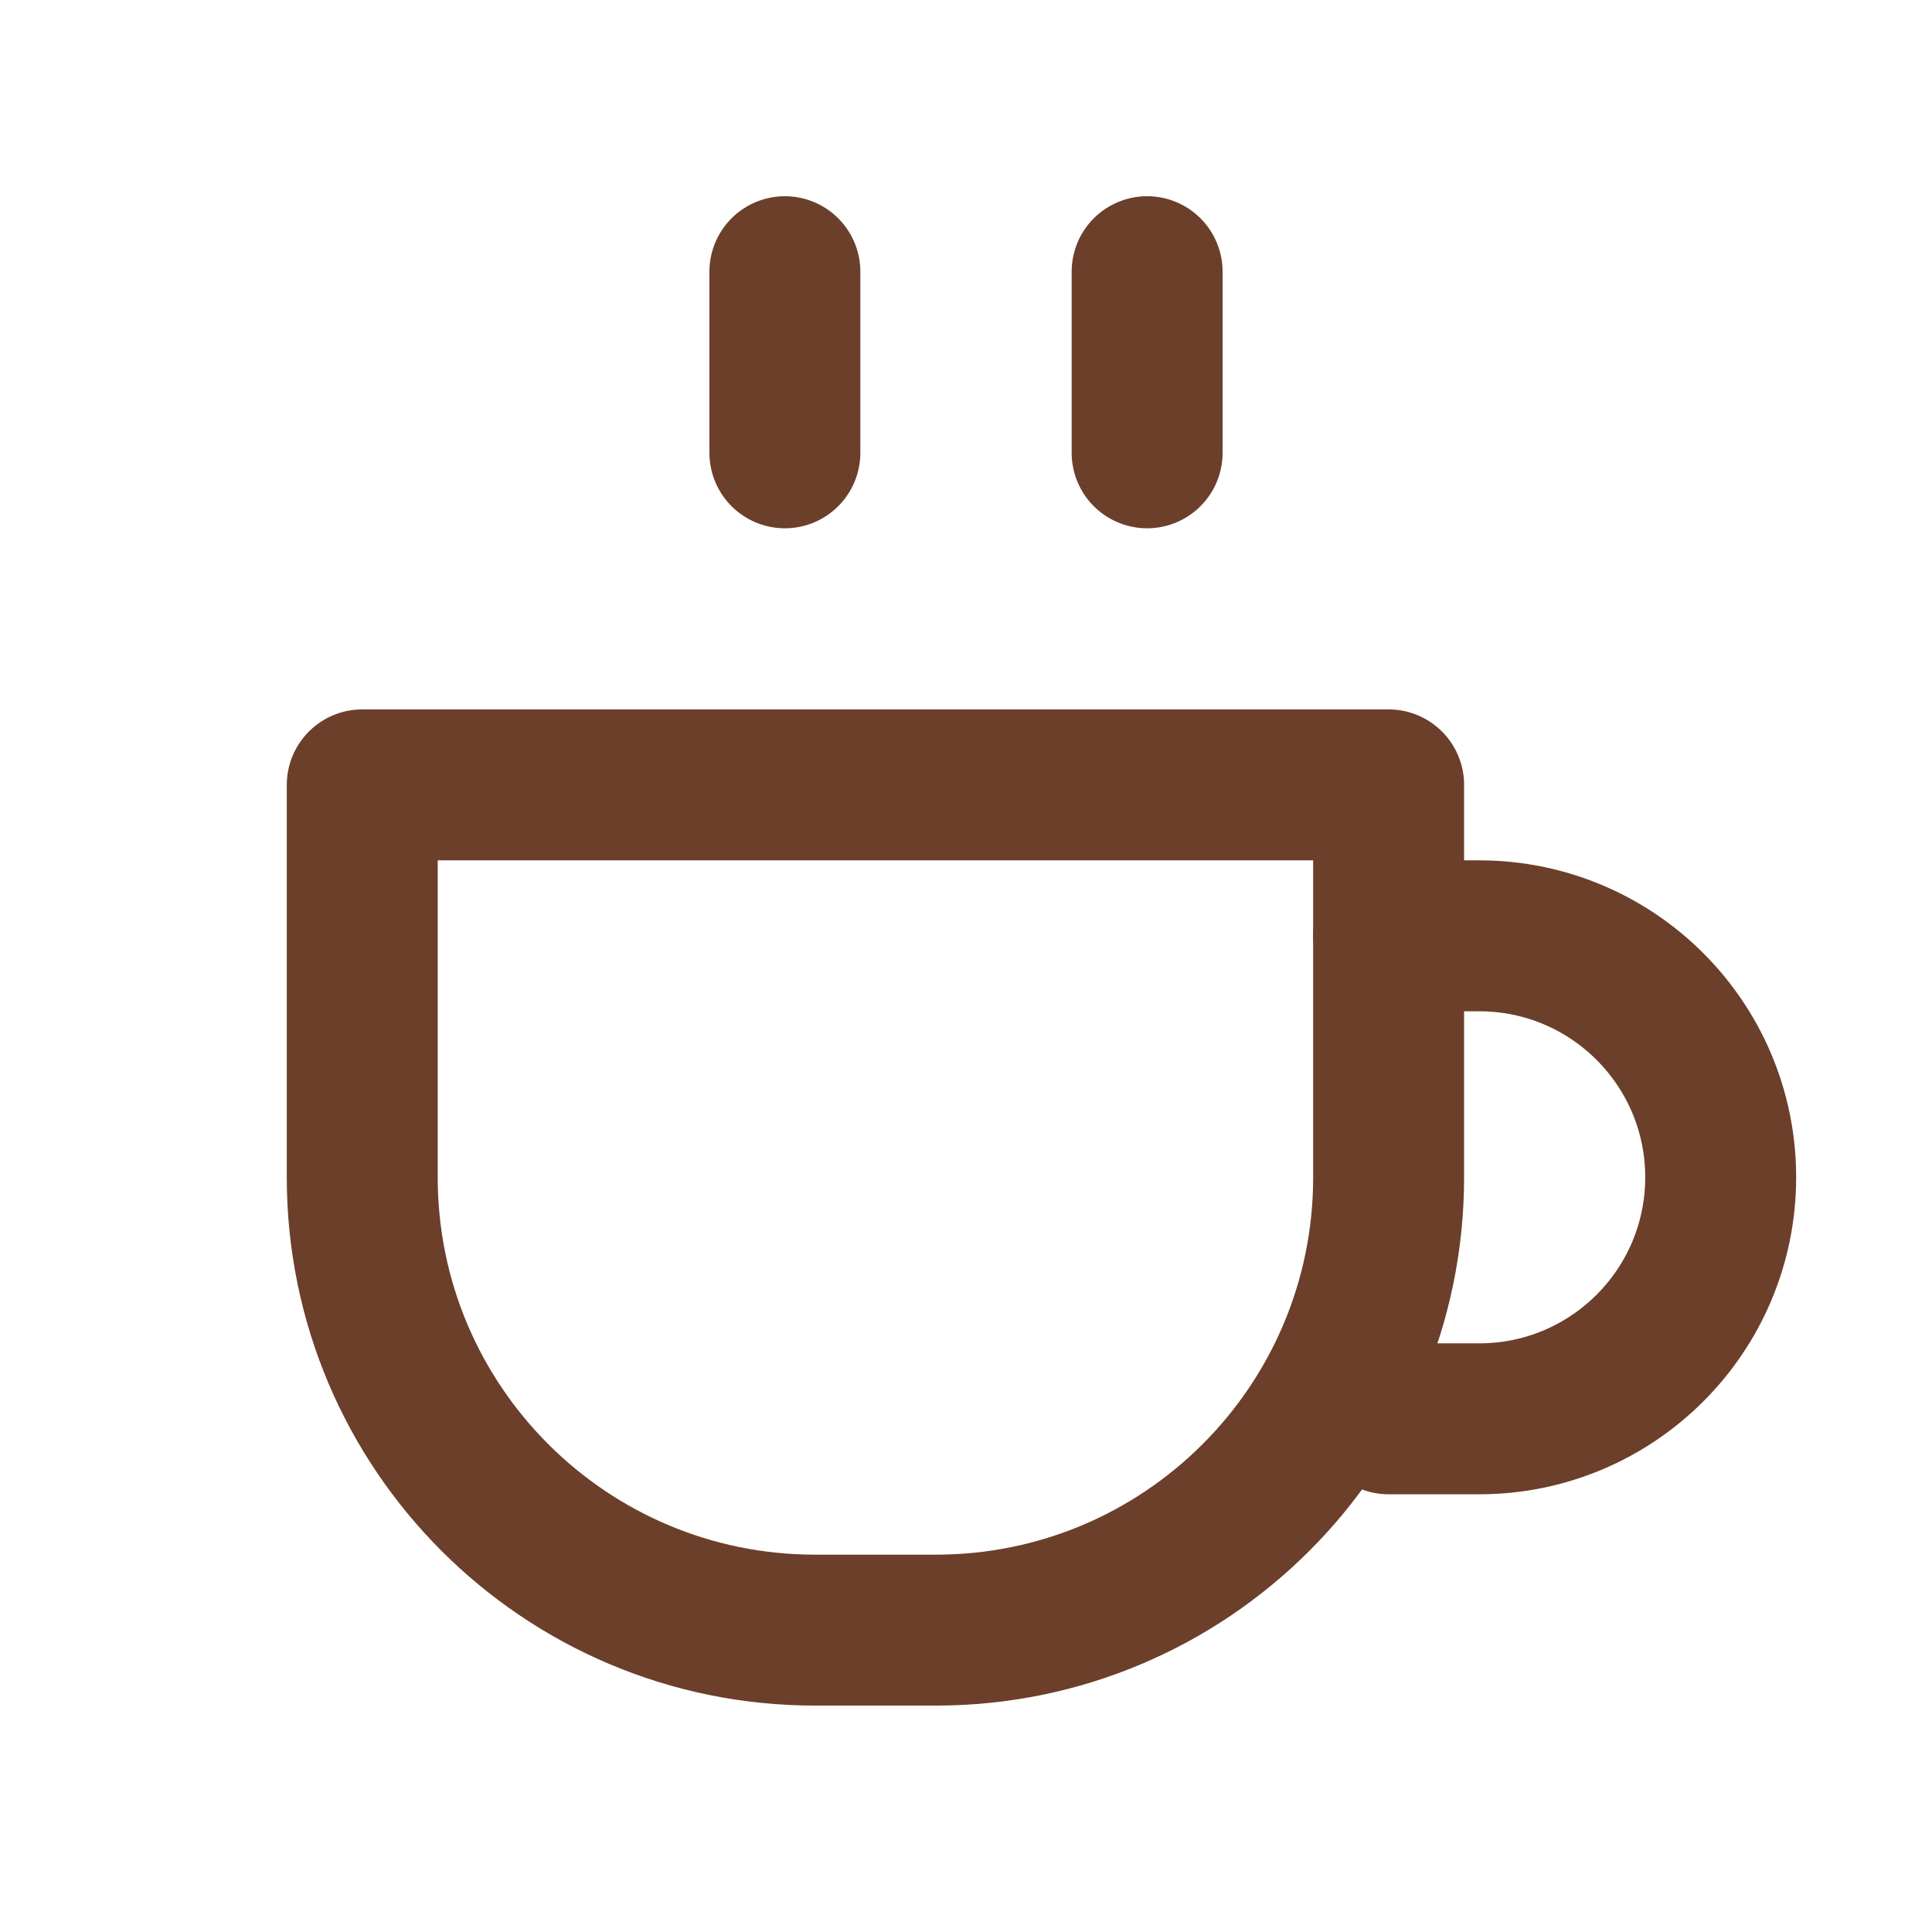
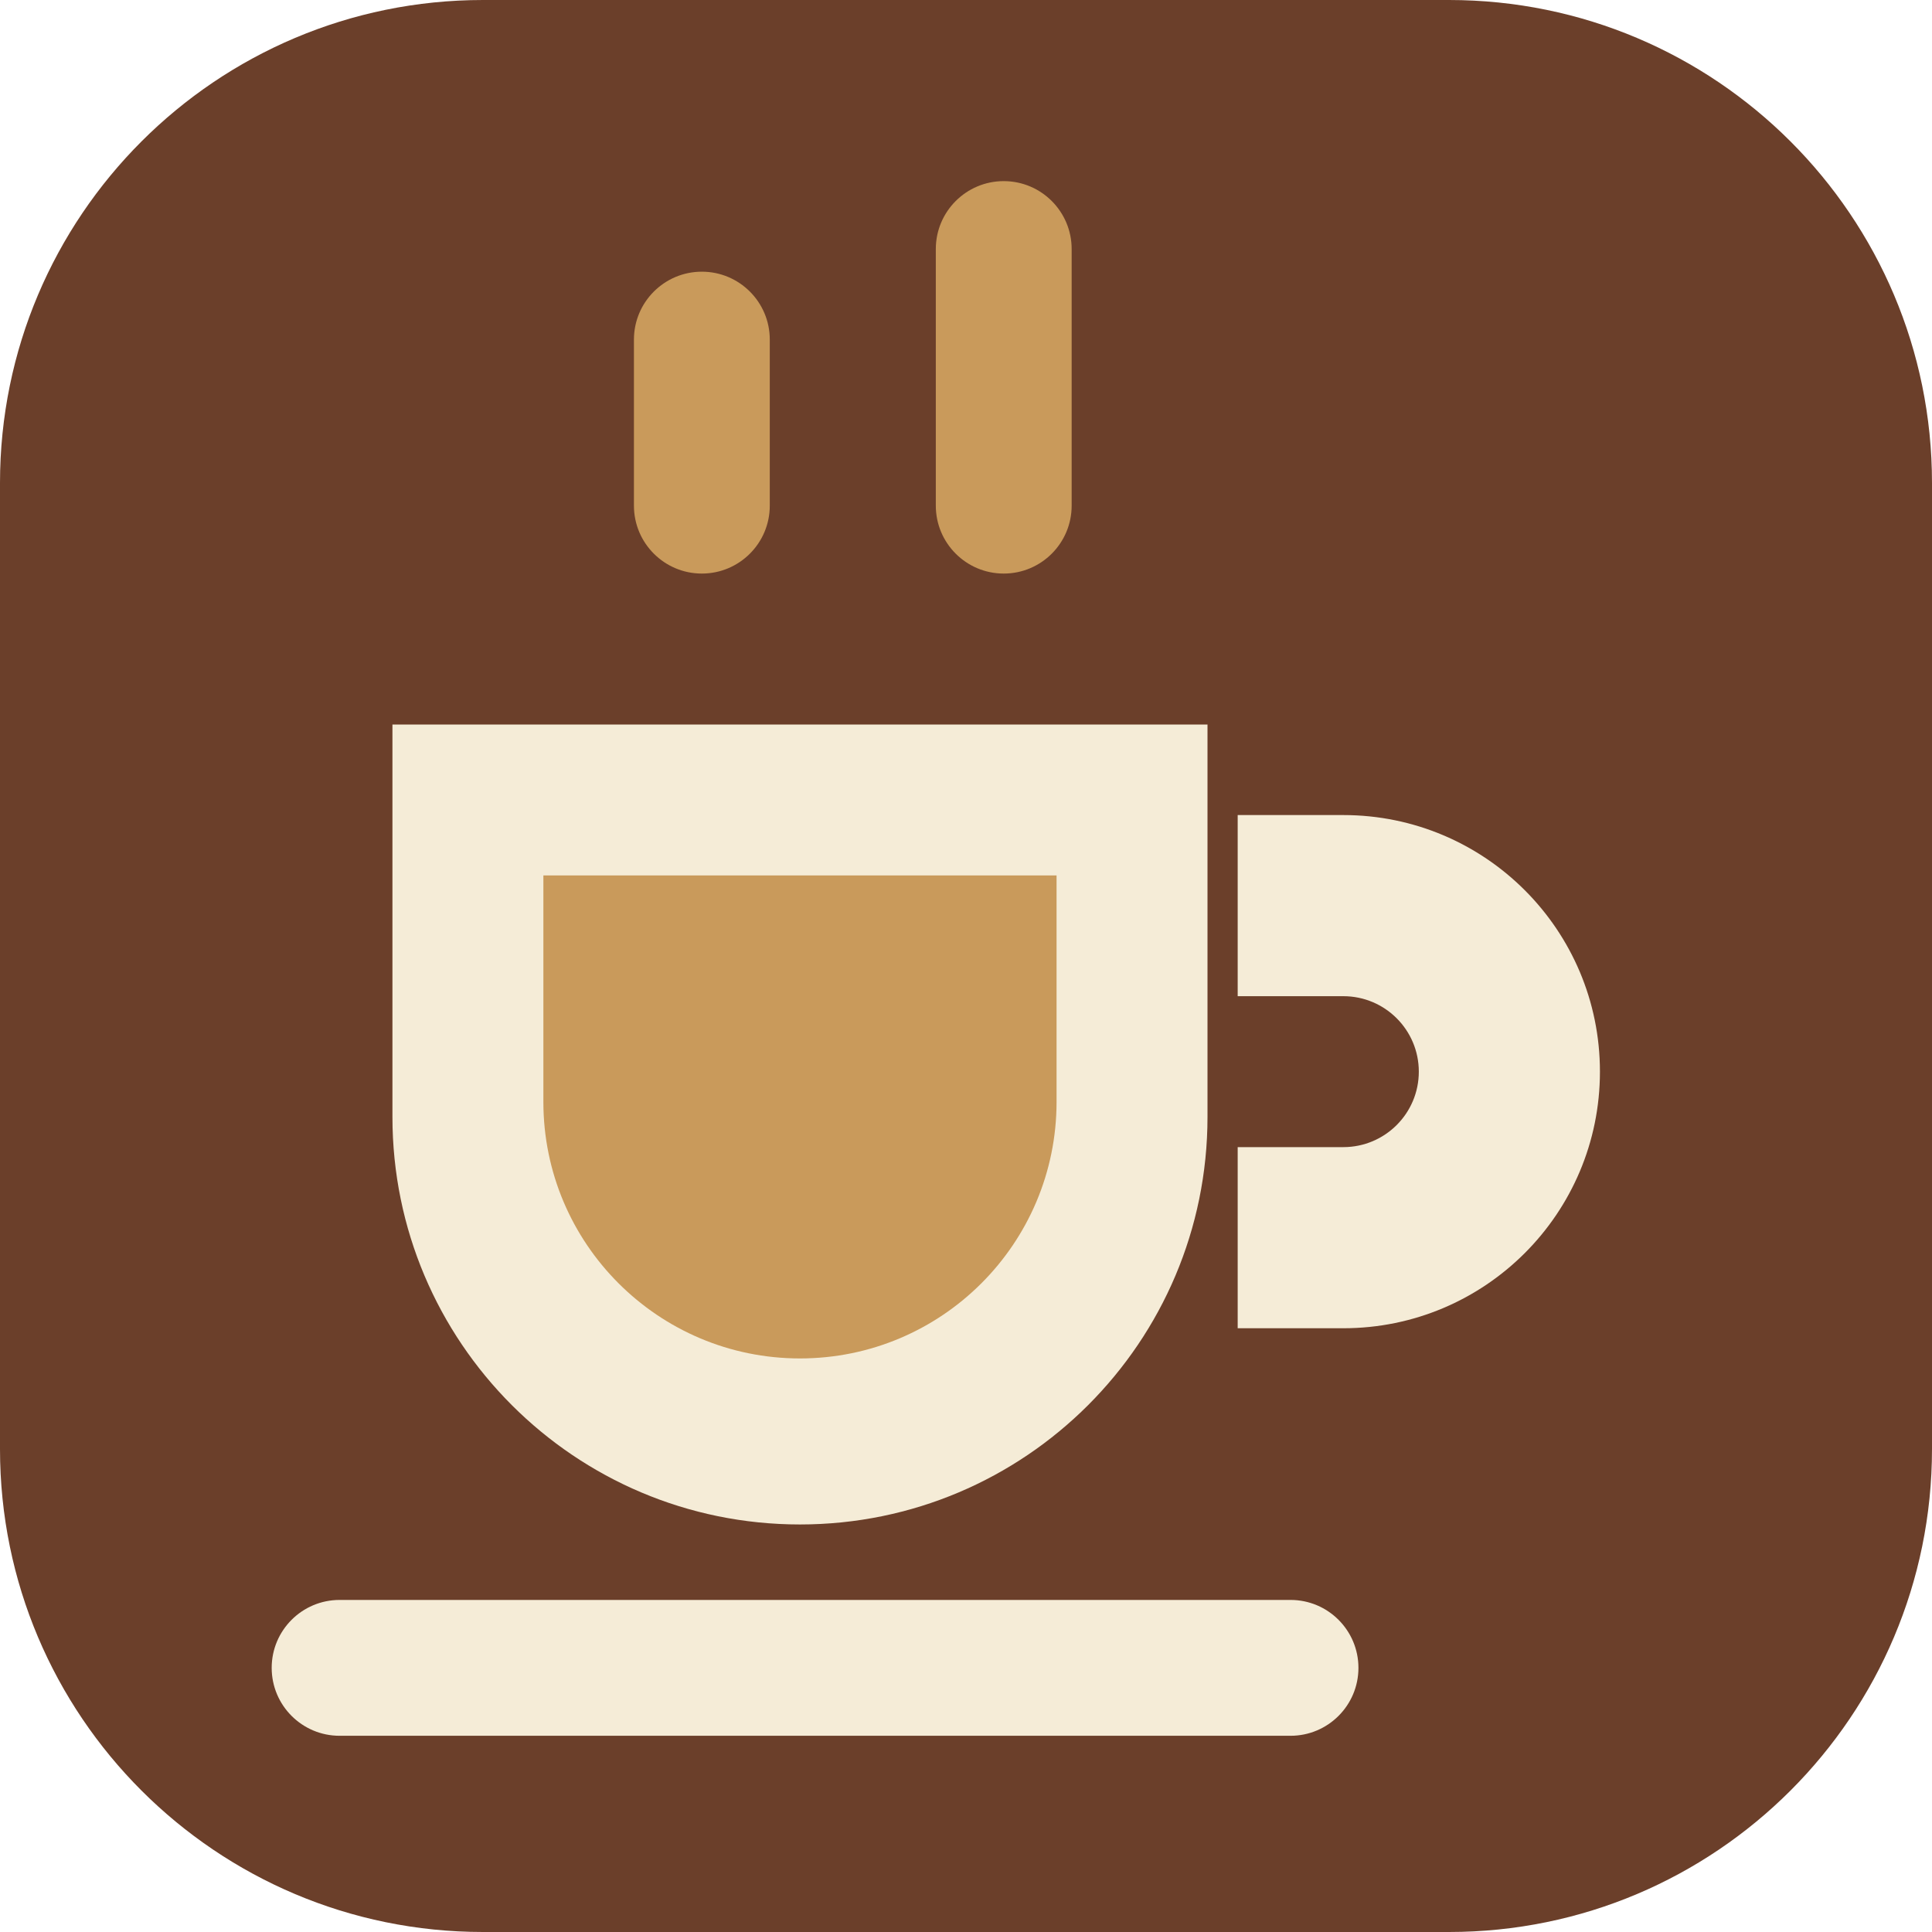
<svg xmlns="http://www.w3.org/2000/svg" viewBox="0 0 64 64">
  <style>
-     /* Segue a aparência do navegador, não a do Cafélio */
-     .traco { stroke: #6B3F2A; }
+     .fundo { fill: #6B3F2A; }
+     .marca { fill: #F5ECD7; }
+     .grao  { fill: #C99A5B; }
+ 
+     /* Na aba escura o contraste se inverte */
    @media (prefers-color-scheme: dark) {
-       .traco { stroke: #EDD9B4; }
+       .fundo { fill: #F0E3CC; }
+       .marca { fill: #2A1E15; }
+       .grao  { fill: #8B5536; }
    }
  </style>
-   <g class="traco" fill="none" stroke-width="5" stroke-linecap="round" stroke-linejoin="round">
-     <path d="M26 15v-6" />
-     <path d="M38 15v-6" />
-     <path d="M12 26h34v13a15 15 0 0 1-15 15h-4a15 15 0 0 1-15-15z" />
-     <path d="M46 31h3a8 8 0 0 1 0 16h-3" />
-   </g>
+   <rect class="fundo" width="64" height="64" rx="16" />
+   <path class="marca" d="M13 24h27v13a13.5 13.5 0 0 1-13.5 13.5h0A13.5 13.5 0 0 1 13 37z" />
+   <path class="marca" d="M41 27h3.5a8.5 8.5 0 0 1 0 17H41v-6h3.5a2.5 2.5 0 0 0 0-5H41z" />
+   <rect class="marca" x="9" y="53" width="36" height="4.5" rx="2.25" />
+   <path class="grao" d="M18 29h17v7.5a8.5 8.5 0 0 1-8.5 8.5h0a8.5 8.5 0 0 1-8.5-8.5z" />
+   <rect class="grao" x="21" y="9" width="4.5" height="10" rx="2.25" />
+   <rect class="grao" x="31" y="6" width="4.5" height="13" rx="2.25" />
</svg>
